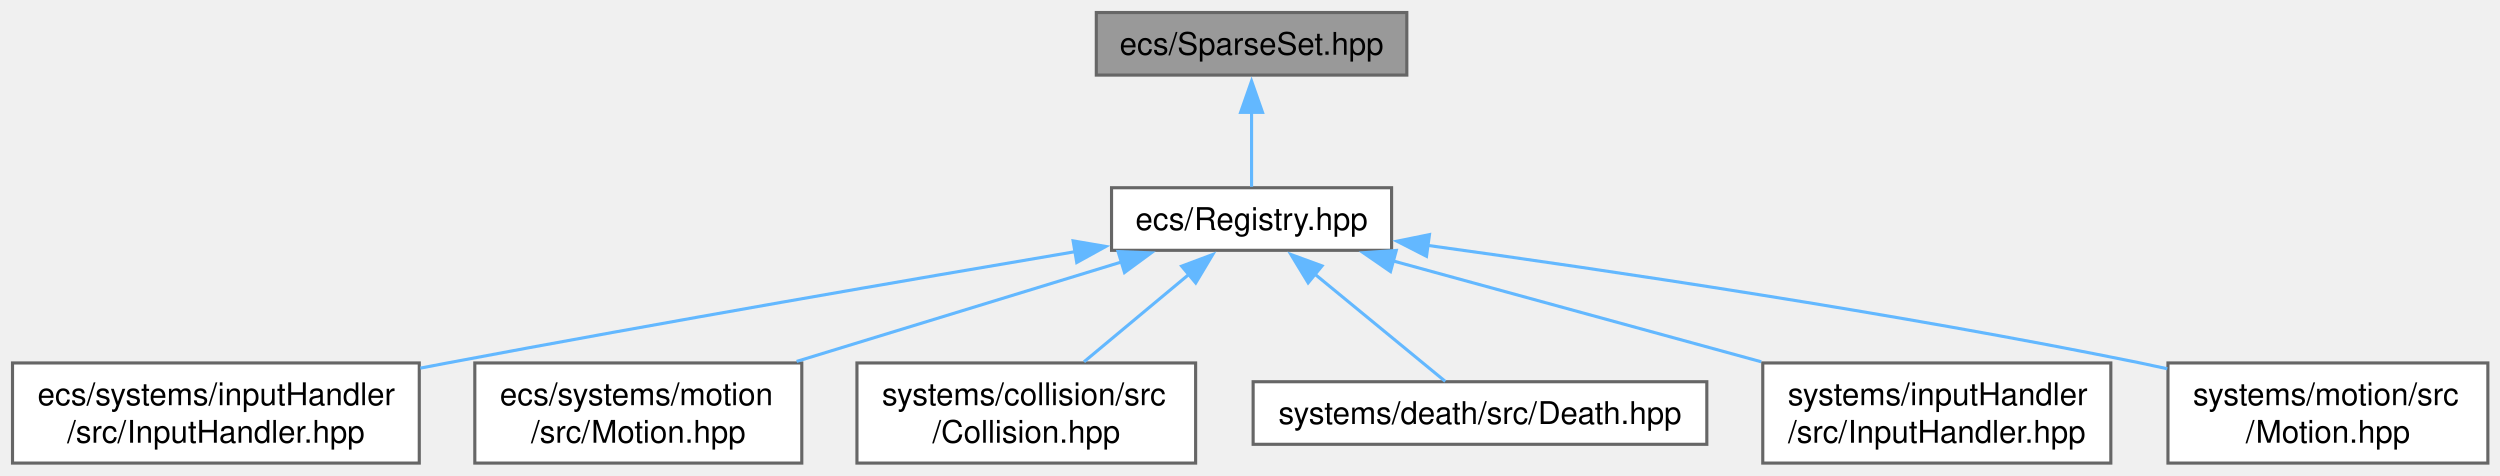
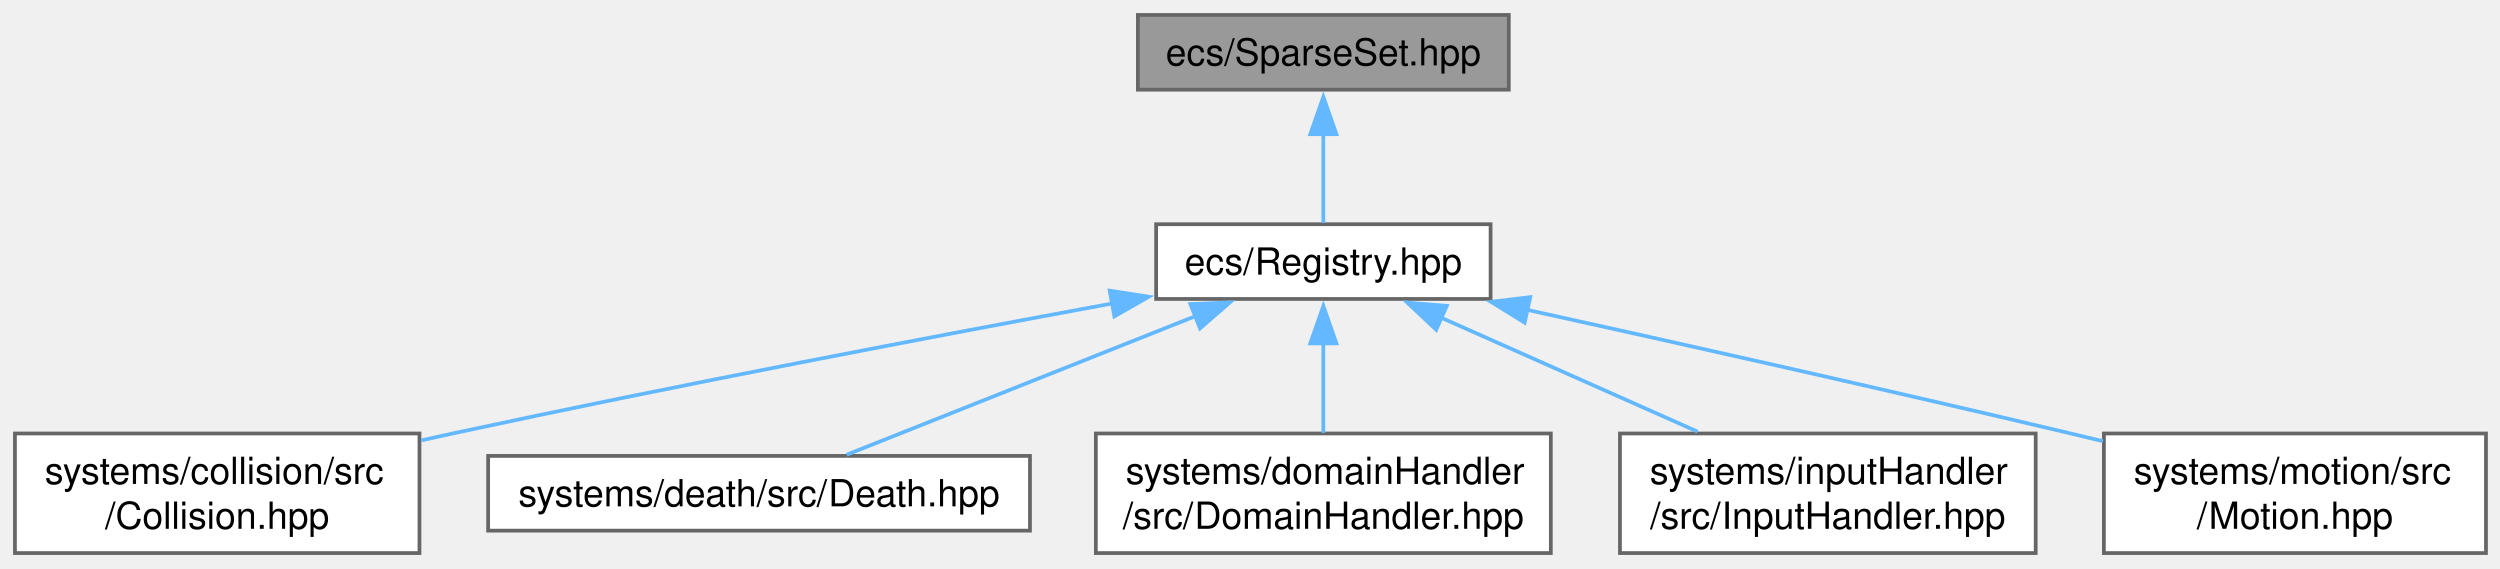
- <svg xmlns="http://www.w3.org/2000/svg" xmlns:xlink="http://www.w3.org/1999/xlink" width="799pt" height="152pt" viewBox="0.00 0.00 799.00 152.00">
+ <svg xmlns="http://www.w3.org/2000/svg" xmlns:xlink="http://www.w3.org/1999/xlink" width="669pt" height="152pt" viewBox="0.00 0.00 669.00 152.00">
  <g id="graph0" class="graph" transform="scale(1 1) rotate(0) translate(4 148)">
    <g id="Node000001" class="node">
      <g id="a_Node000001">
        <a xlink:title=" ">
-           <polygon fill="#999999" stroke="#666666" points="445.62,-144 346.38,-144 346.38,-124 445.62,-124 445.62,-144" />
-           <text xml:space="preserve" text-anchor="middle" x="396" y="-130.5" font-family="Helvetica,sans-Serif" font-size="10.00">ecs/SparseSet.hpp</text>
+           <polygon fill="#999999" stroke="#666666" points="399.75,-144 300.5,-144 300.5,-124 399.75,-124 399.75,-144" />
+           <text xml:space="preserve" text-anchor="middle" x="350.12" y="-130.5" font-family="Helvetica,sans-Serif" font-size="10.00">ecs/SparseSet.hpp</text>
        </a>
      </g>
    </g>
    <g id="Node000002" class="node">
      <g id="a_Node000002">
        <a xlink:href="Registry_8hpp.html" target="_top" xlink:title=" ">
-           <polygon fill="white" stroke="#666666" points="440.75,-88 351.25,-88 351.25,-68 440.75,-68 440.75,-88" />
-           <text xml:space="preserve" text-anchor="middle" x="396" y="-74.5" font-family="Helvetica,sans-Serif" font-size="10.00">ecs/Registry.hpp</text>
+           <polygon fill="white" stroke="#666666" points="394.88,-88 305.38,-88 305.38,-68 394.88,-68 394.88,-88" />
+           <text xml:space="preserve" text-anchor="middle" x="350.12" y="-74.5" font-family="Helvetica,sans-Serif" font-size="10.00">ecs/Registry.hpp</text>
        </a>
      </g>
    </g>
    <g id="edge1_Node000001_Node000002" class="edge">
      <g id="a_edge1_Node000001_Node000002">
        <a xlink:title=" ">
-           <path fill="none" stroke="#63b8ff" d="M396,-112.13C396,-103.9 396,-94.85 396,-88.3" />
-           <polygon fill="#63b8ff" stroke="#63b8ff" points="392.5,-112.08 396,-122.08 399.5,-112.08 392.5,-112.08" />
+           <path fill="none" stroke="#63b8ff" d="M350.12,-112.13C350.12,-103.9 350.12,-94.85 350.12,-88.3" />
+           <polygon fill="#63b8ff" stroke="#63b8ff" points="346.63,-112.08 350.13,-122.08 353.63,-112.08 346.63,-112.08" />
        </a>
      </g>
    </g>
    <g id="Node000003" class="node">
      <g id="a_Node000003">
-         <a xlink:href="ecs_2systems_2inputHandler_2src_2InputHandler_8hpp.html" target="_top" xlink:title=" ">
-           <polygon fill="white" stroke="#666666" points="130,-32 0,-32 0,0 130,0 130,-32" />
-           <text xml:space="preserve" text-anchor="start" x="8" y="-18.5" font-family="Helvetica,sans-Serif" font-size="10.00">ecs/systems/inputHandler</text>
-           <text xml:space="preserve" text-anchor="middle" x="65" y="-6.5" font-family="Helvetica,sans-Serif" font-size="10.00">/src/InputHandler.hpp</text>
+         <a xlink:href="Collision_8hpp.html" target="_top" xlink:title=" ">
+           <polygon fill="white" stroke="#666666" points="108.25,-32 0,-32 0,0 108.25,0 108.25,-32" />
+           <text xml:space="preserve" text-anchor="start" x="8" y="-18.5" font-family="Helvetica,sans-Serif" font-size="10.00">systems/collision/src</text>
+           <text xml:space="preserve" text-anchor="middle" x="54.12" y="-6.5" font-family="Helvetica,sans-Serif" font-size="10.00">/Collision.hpp</text>
        </a>
      </g>
    </g>
    <g id="edge2_Node000002_Node000003" class="edge">
      <g id="a_edge2_Node000002_Node000003">
        <a xlink:title=" ">
-           <path fill="none" stroke="#63b8ff" d="M339.56,-67.56C287.44,-58.74 207.9,-45.01 139,-32 136.17,-31.46 133.27,-30.91 130.35,-30.35" />
-           <polygon fill="#63b8ff" stroke="#63b8ff" points="338.97,-71.01 349.41,-69.23 340.13,-64.11 338.97,-71.01" />
+           <path fill="none" stroke="#63b8ff" d="M293.68,-66.8C246.4,-58.09 177.21,-44.95 117.12,-32 114.38,-31.41 111.57,-30.79 108.73,-30.15" />
+           <polygon fill="#63b8ff" stroke="#63b8ff" points="292.95,-70.22 303.42,-68.59 294.21,-63.34 292.95,-70.22" />
        </a>
      </g>
    </g>
    <g id="Node000004" class="node">
      <g id="a_Node000004">
-         <a xlink:href="ecs_2systems_2motion_2src_2Motion_8hpp.html" target="_top" xlink:title=" ">
-           <polygon fill="white" stroke="#666666" points="252.25,-32 147.75,-32 147.75,0 252.25,0 252.25,-32" />
-           <text xml:space="preserve" text-anchor="start" x="155.75" y="-18.5" font-family="Helvetica,sans-Serif" font-size="10.00">ecs/systems/motion</text>
-           <text xml:space="preserve" text-anchor="middle" x="200" y="-6.5" font-family="Helvetica,sans-Serif" font-size="10.00">/src/Motion.hpp</text>
+         <a xlink:href="Death_8hpp.html" target="_top" xlink:title=" ">
+           <polygon fill="white" stroke="#666666" points="271.62,-26 126.62,-26 126.62,-6 271.62,-6 271.62,-26" />
+           <text xml:space="preserve" text-anchor="middle" x="199.12" y="-12.5" font-family="Helvetica,sans-Serif" font-size="10.00">systems/death/src/Death.hpp</text>
        </a>
      </g>
    </g>
    <g id="edge3_Node000002_Node000004" class="edge">
      <g id="a_edge3_Node000002_Node000004">
        <a xlink:title=" ">
-           <path fill="none" stroke="#63b8ff" d="M354.73,-64.37C324.38,-55.08 282.95,-42.39 250.6,-32.49" />
-           <polygon fill="#63b8ff" stroke="#63b8ff" points="353.34,-67.6 363.93,-67.18 355.39,-60.91 353.34,-67.6" />
+           <path fill="none" stroke="#63b8ff" d="M315.84,-63.38C287.33,-52.05 247.53,-36.23 222.55,-26.31" />
+           <polygon fill="#63b8ff" stroke="#63b8ff" points="314.54,-66.63 325.12,-67.07 317.12,-60.12 314.54,-66.63" />
        </a>
      </g>
    </g>
    <g id="Node000005" class="node">
      <g id="a_Node000005">
-         <a xlink:href="Collision_8hpp.html" target="_top" xlink:title=" ">
-           <polygon fill="white" stroke="#666666" points="378.12,-32 269.88,-32 269.88,0 378.12,0 378.12,-32" />
-           <text xml:space="preserve" text-anchor="start" x="277.88" y="-18.5" font-family="Helvetica,sans-Serif" font-size="10.00">systems/collision/src</text>
-           <text xml:space="preserve" text-anchor="middle" x="324" y="-6.5" font-family="Helvetica,sans-Serif" font-size="10.00">/Collision.hpp</text>
+         <a xlink:href="DomainHandler_8hpp.html" target="_top" xlink:title=" ">
+           <polygon fill="white" stroke="#666666" points="411,-32 289.25,-32 289.25,0 411,0 411,-32" />
+           <text xml:space="preserve" text-anchor="start" x="297.25" y="-18.5" font-family="Helvetica,sans-Serif" font-size="10.00">systems/domainHandler</text>
+           <text xml:space="preserve" text-anchor="middle" x="350.12" y="-6.5" font-family="Helvetica,sans-Serif" font-size="10.00">/src/DomainHandler.hpp</text>
        </a>
      </g>
    </g>
    <g id="edge4_Node000002_Node000005" class="edge">
      <g id="a_edge4_Node000002_Node000005">
        <a xlink:title=" ">
-           <path fill="none" stroke="#63b8ff" d="M376.21,-60.51C365.67,-51.72 352.78,-40.98 342.45,-32.37" />
-           <polygon fill="#63b8ff" stroke="#63b8ff" points="373.66,-62.94 383.59,-66.66 378.15,-57.57 373.66,-62.94" />
+           <path fill="none" stroke="#63b8ff" d="M350.12,-56.31C350.12,-48.37 350.12,-39.46 350.12,-32.14" />
+           <polygon fill="#63b8ff" stroke="#63b8ff" points="346.63,-56.11 350.13,-66.11 353.63,-56.11 346.63,-56.11" />
        </a>
      </g>
    </g>
    <g id="Node000006" class="node">
      <g id="a_Node000006">
-         <a xlink:href="Death_8hpp.html" target="_top" xlink:title=" ">
-           <polygon fill="white" stroke="#666666" points="541.5,-26 396.5,-26 396.5,-6 541.5,-6 541.5,-26" />
-           <text xml:space="preserve" text-anchor="middle" x="469" y="-12.5" font-family="Helvetica,sans-Serif" font-size="10.00">systems/death/src/Death.hpp</text>
+         <a xlink:href="InputHandler_8hpp.html" target="_top" xlink:title=" ">
+           <polygon fill="white" stroke="#666666" points="540.75,-32 429.5,-32 429.5,0 540.75,0 540.75,-32" />
+           <text xml:space="preserve" text-anchor="start" x="437.5" y="-18.5" font-family="Helvetica,sans-Serif" font-size="10.00">systems/inputHandler</text>
+           <text xml:space="preserve" text-anchor="middle" x="485.12" y="-6.5" font-family="Helvetica,sans-Serif" font-size="10.00">/src/InputHandler.hpp</text>
        </a>
      </g>
    </g>
    <g id="edge5_Node000002_Node000006" class="edge">
      <g id="a_edge5_Node000002_Node000006">
        <a xlink:title=" ">
-           <path fill="none" stroke="#63b8ff" d="M416.02,-60.55C429.52,-49.45 446.82,-35.23 457.91,-26.11" />
-           <polygon fill="#63b8ff" stroke="#63b8ff" points="414.08,-57.61 408.58,-66.66 418.52,-63.02 414.08,-57.61" />
+           <path fill="none" stroke="#63b8ff" d="M381.63,-63C402.19,-53.86 429.06,-41.92 450.27,-32.49" />
+           <polygon fill="#63b8ff" stroke="#63b8ff" points="380.32,-59.75 372.6,-67.01 383.16,-66.15 380.32,-59.75" />
        </a>
      </g>
    </g>
    <g id="Node000007" class="node">
      <g id="a_Node000007">
-         <a xlink:href="systems_2inputHandler_2src_2InputHandler_8hpp.html" target="_top" xlink:title=" ">
-           <polygon fill="white" stroke="#666666" points="670.62,-32 559.38,-32 559.38,0 670.62,0 670.62,-32" />
-           <text xml:space="preserve" text-anchor="start" x="567.38" y="-18.5" font-family="Helvetica,sans-Serif" font-size="10.00">systems/inputHandler</text>
-           <text xml:space="preserve" text-anchor="middle" x="615" y="-6.5" font-family="Helvetica,sans-Serif" font-size="10.00">/src/InputHandler.hpp</text>
+         <a xlink:href="Motion_8hpp.html" target="_top" xlink:title=" ">
+           <polygon fill="white" stroke="#666666" points="661.25,-32 559,-32 559,0 661.25,0 661.25,-32" />
+           <text xml:space="preserve" text-anchor="start" x="567" y="-18.5" font-family="Helvetica,sans-Serif" font-size="10.00">systems/motion/src</text>
+           <text xml:space="preserve" text-anchor="middle" x="610.12" y="-6.5" font-family="Helvetica,sans-Serif" font-size="10.00">/Motion.hpp</text>
        </a>
      </g>
    </g>
    <g id="edge6_Node000002_Node000007" class="edge">
      <g id="a_edge6_Node000002_Node000007">
        <a xlink:title=" ">
-           <path fill="none" stroke="#63b8ff" d="M441.26,-64.6C475.38,-55.25 522.38,-42.38 558.89,-32.37" />
-           <polygon fill="#63b8ff" stroke="#63b8ff" points="440.4,-61.21 431.68,-67.23 442.25,-67.96 440.4,-61.21" />
-         </a>
-       </g>
-     </g>
-     <g id="Node000008" class="node">
-       <g id="a_Node000008">
-         <a xlink:href="systems_2motion_2src_2Motion_8hpp.html" target="_top" xlink:title=" ">
-           <polygon fill="white" stroke="#666666" points="791.12,-32 688.88,-32 688.88,0 791.12,0 791.12,-32" />
-           <text xml:space="preserve" text-anchor="start" x="696.88" y="-18.5" font-family="Helvetica,sans-Serif" font-size="10.00">systems/motion/src</text>
-           <text xml:space="preserve" text-anchor="middle" x="740" y="-6.5" font-family="Helvetica,sans-Serif" font-size="10.00">/Motion.hpp</text>
-         </a>
-       </g>
-     </g>
-     <g id="edge7_Node000002_Node000008" class="edge">
-       <g id="a_edge7_Node000002_Node000008">
-         <a xlink:title=" ">
-           <path fill="none" stroke="#63b8ff" d="M452.36,-69.56C509.85,-61.62 601.52,-48 680,-32 682.84,-31.42 685.75,-30.8 688.68,-30.14" />
-           <polygon fill="#63b8ff" stroke="#63b8ff" points="451.91,-66.09 442.48,-70.91 452.86,-73.02 451.91,-66.09" />
+           <path fill="none" stroke="#63b8ff" d="M404.67,-65.09C444.93,-56.22 501.01,-43.66 550.12,-32 552.95,-31.33 555.84,-30.63 558.76,-29.93" />
+           <polygon fill="#63b8ff" stroke="#63b8ff" points="403.99,-61.66 394.98,-67.23 405.5,-68.49 403.99,-61.66" />
        </a>
      </g>
    </g>
  </g>
</svg>
